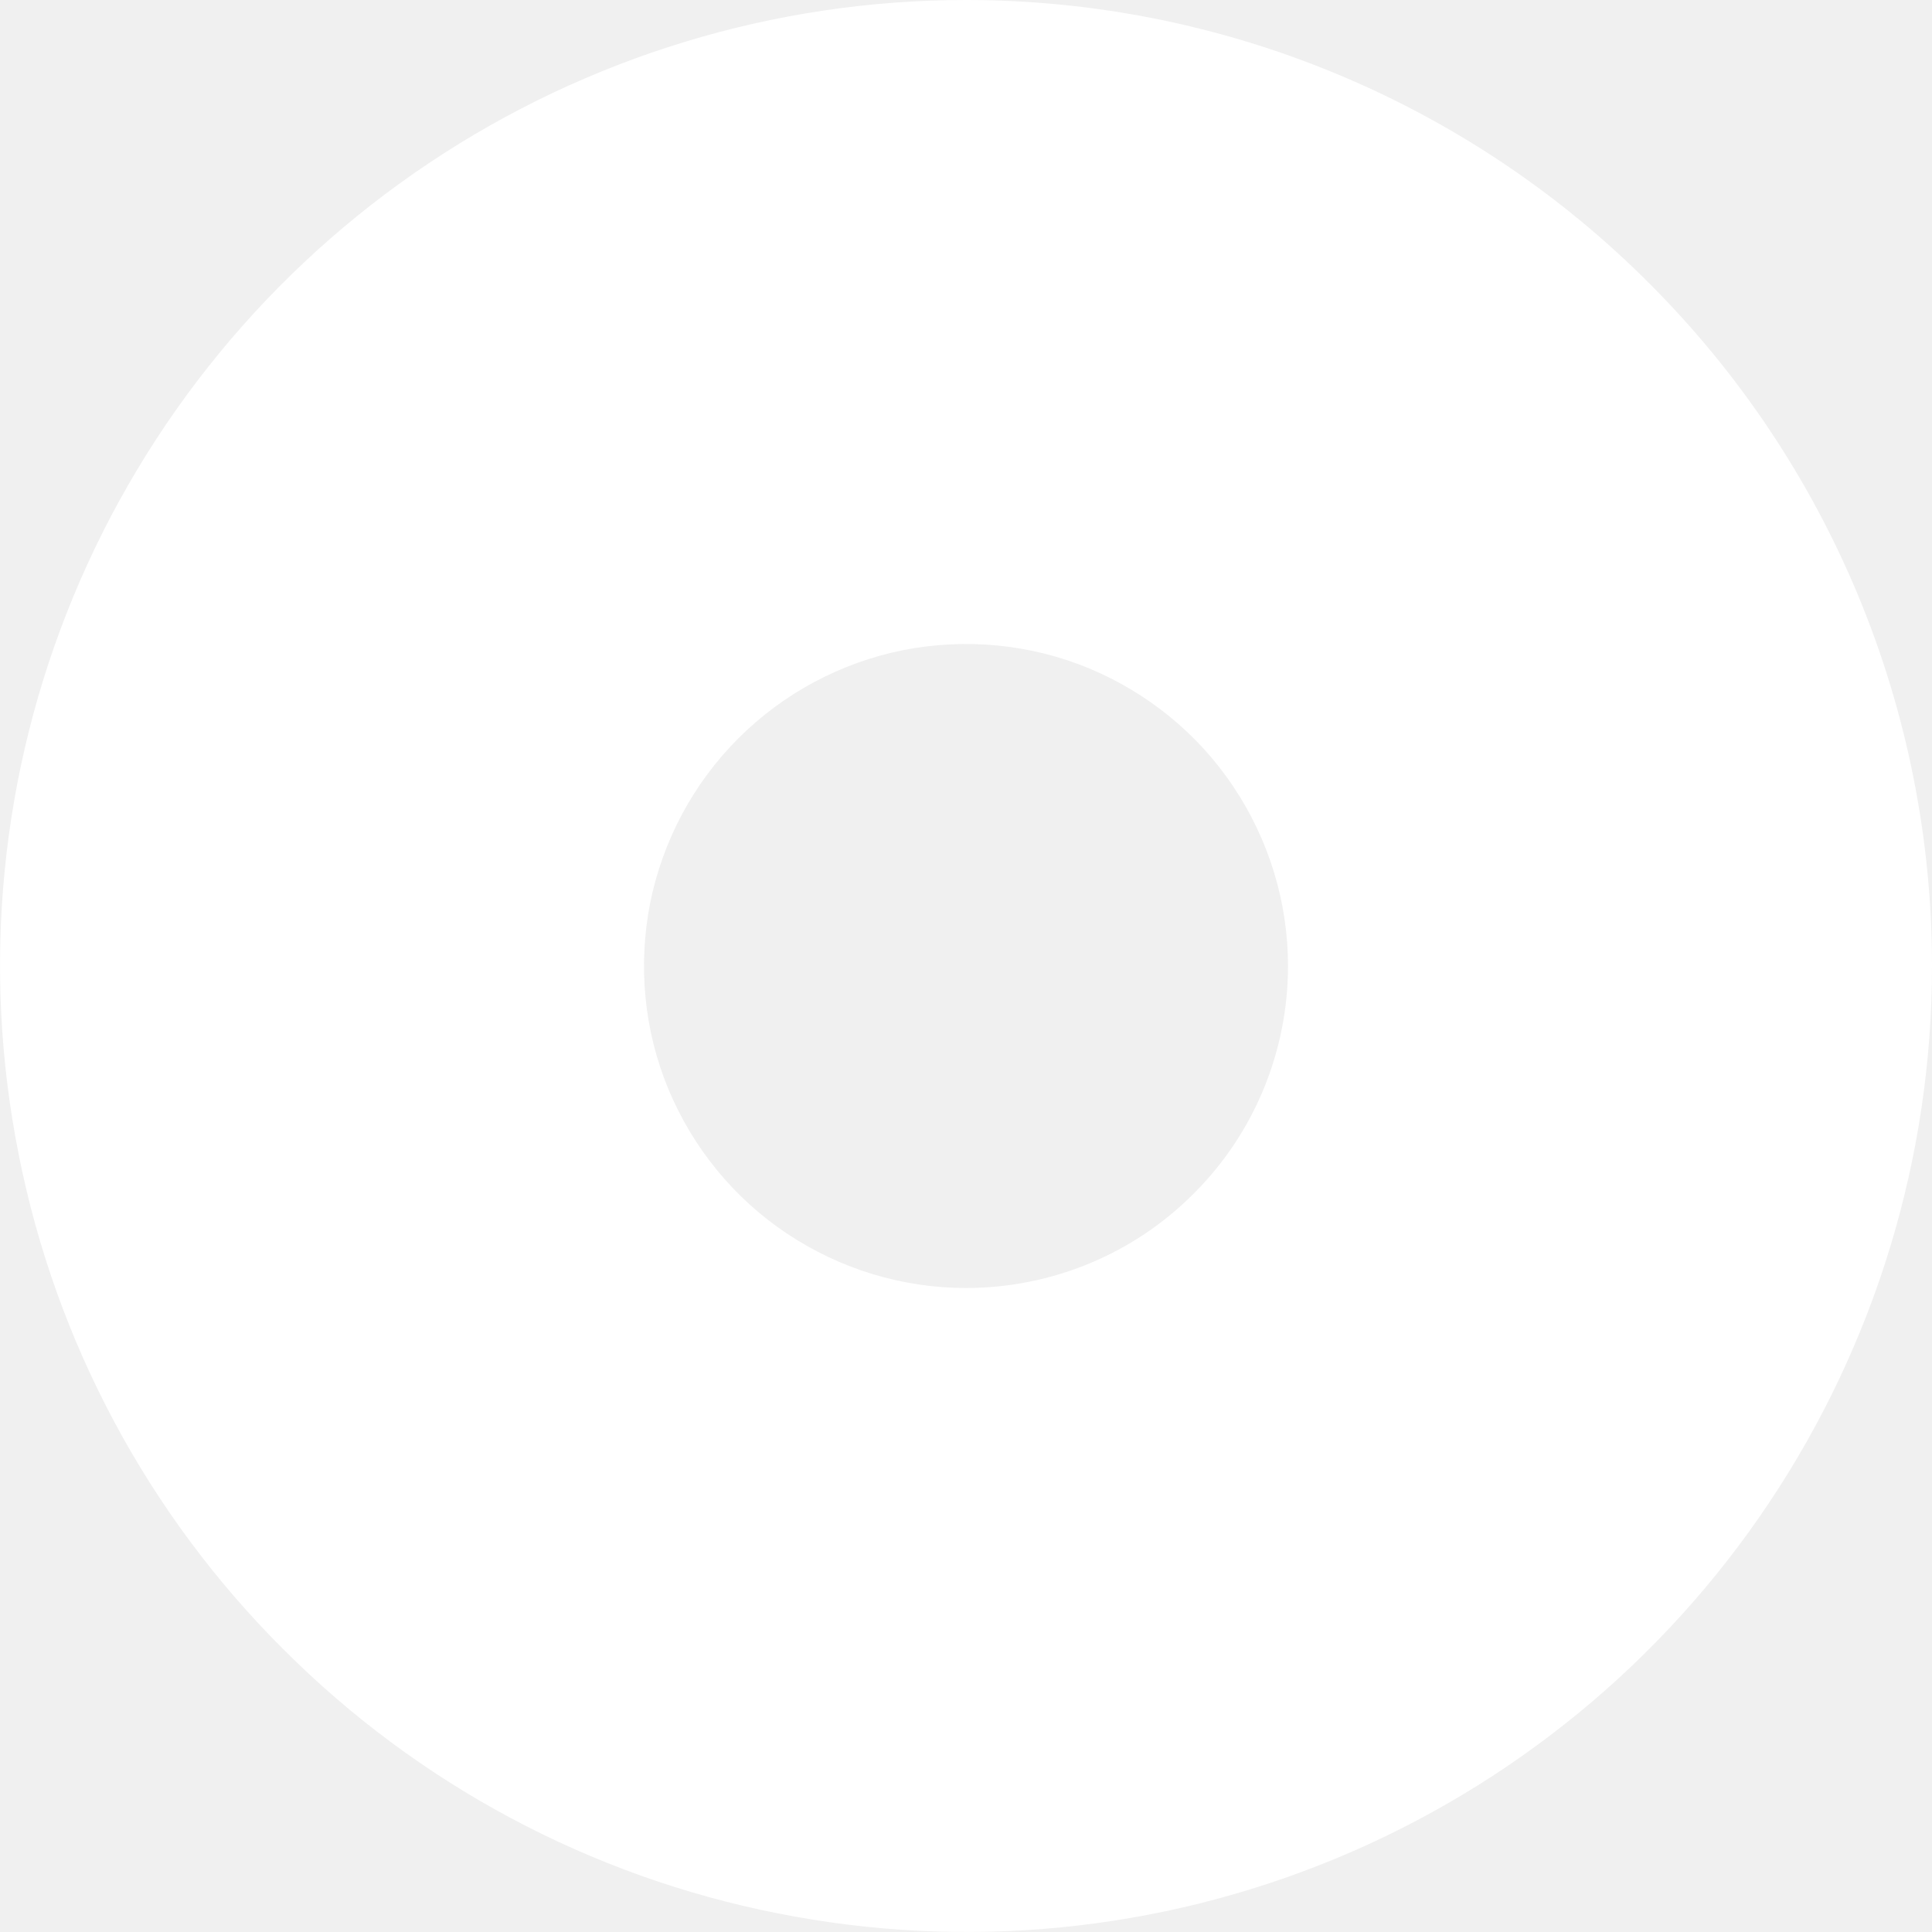
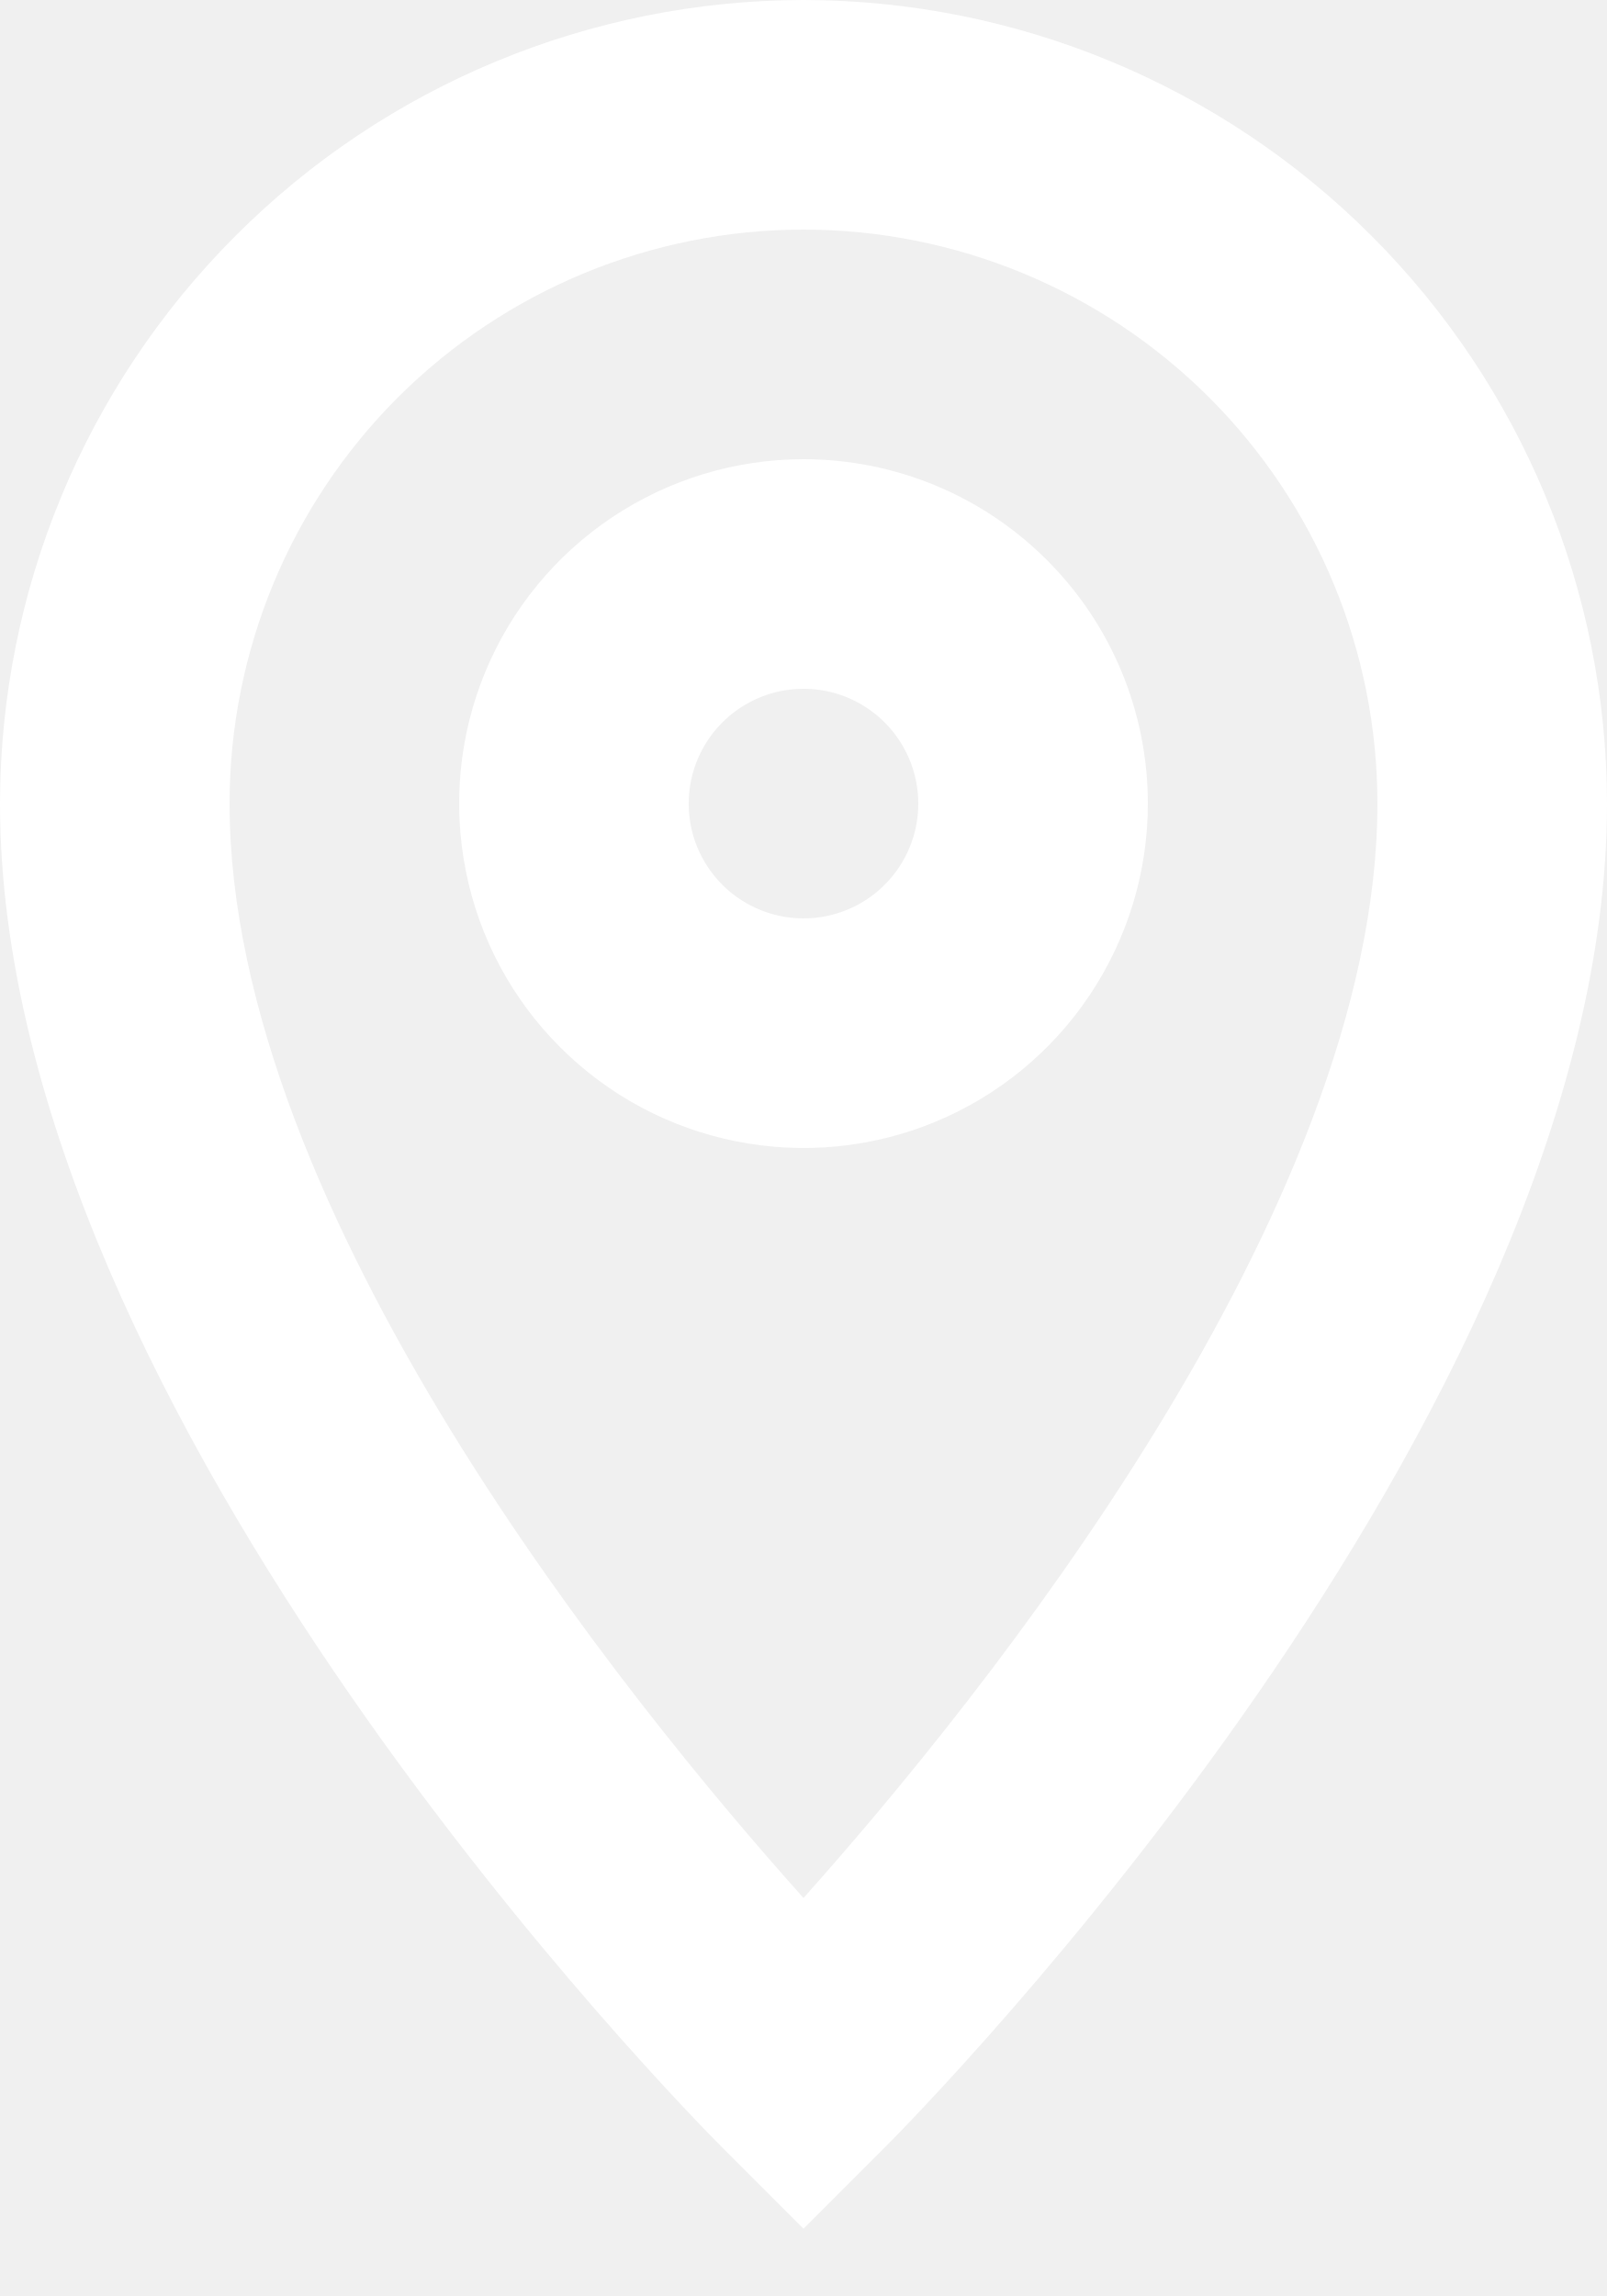
- <svg xmlns="http://www.w3.org/2000/svg" width="6" height="6" viewBox="0 0 6 6" fill="none">
-   <path d="M3 0C2.407 0 1.827 0.176 1.333 0.506C0.84 0.835 0.455 1.304 0.228 1.852C0.001 2.4 -0.058 3.003 0.058 3.585C0.173 4.167 0.459 4.702 0.879 5.121C1.298 5.541 1.833 5.827 2.415 5.942C2.997 6.058 3.6 5.999 4.148 5.772C4.696 5.545 5.165 5.16 5.494 4.667C5.824 4.173 6 3.593 6 3C6 2.204 5.684 1.441 5.121 0.879C4.559 0.316 3.796 0 3 0ZM3 4C2.802 4 2.609 3.941 2.444 3.831C2.28 3.722 2.152 3.565 2.076 3.383C2 3.2 1.981 2.999 2.019 2.805C2.058 2.611 2.153 2.433 2.293 2.293C2.433 2.153 2.611 2.058 2.805 2.019C2.999 1.981 3.2 2 3.383 2.076C3.565 2.152 3.722 2.28 3.831 2.444C3.941 2.609 4 2.802 4 3C4 3.265 3.895 3.52 3.707 3.707C3.52 3.895 3.265 4 3 4Z" fill="white" />
+ <svg xmlns="http://www.w3.org/2000/svg" width="14" height="20" viewBox="0 0 14 20" fill="none">
+   <path d="M7 0C5.144 0.002 3.365 0.74 2.053 2.053C0.74 3.365 0.002 5.144 0 7C0 12.353 6.036 18.45 6.293 18.707L7 19.414L7.707 18.707C7.964 18.45 14 12.353 14 7C13.998 5.144 13.26 3.365 11.947 2.053C10.635 0.74 8.856 0.002 7 0ZM7 16.533C5.471 14.825 2 10.553 2 7C2 5.674 2.527 4.402 3.464 3.464C4.402 2.527 5.674 2 7 2C8.326 2 9.598 2.527 10.536 3.464C11.473 4.402 12 5.674 12 7C12 10.546 8.527 14.823 7 16.533Z" fill="white" />
+   <path d="M7 4C6.407 4 5.827 4.176 5.333 4.506C4.84 4.835 4.455 5.304 4.228 5.852C4.001 6.4 3.942 7.003 4.058 7.585C4.173 8.167 4.459 8.702 4.879 9.121C5.298 9.541 5.833 9.827 6.415 9.942C6.997 10.058 7.6 9.999 8.148 9.772C8.696 9.545 9.165 9.16 9.494 8.667C9.824 8.173 10 7.593 10 7C10 6.204 9.684 5.441 9.121 4.879C8.559 4.316 7.796 4 7 4ZM7 8C6.802 8 6.609 7.941 6.444 7.831C6.28 7.722 6.152 7.565 6.076 7.383C6 7.2 5.981 6.999 6.019 6.805C6.058 6.611 6.153 6.433 6.293 6.293C6.433 6.153 6.611 6.058 6.805 6.019C6.999 5.981 7.2 6 7.383 6.076C7.565 6.152 7.722 6.28 7.831 6.444C7.941 6.609 8 6.802 8 7C8 7.265 7.895 7.52 7.707 7.707C7.52 7.895 7.265 8 7 8Z" fill="white" />
</svg>
